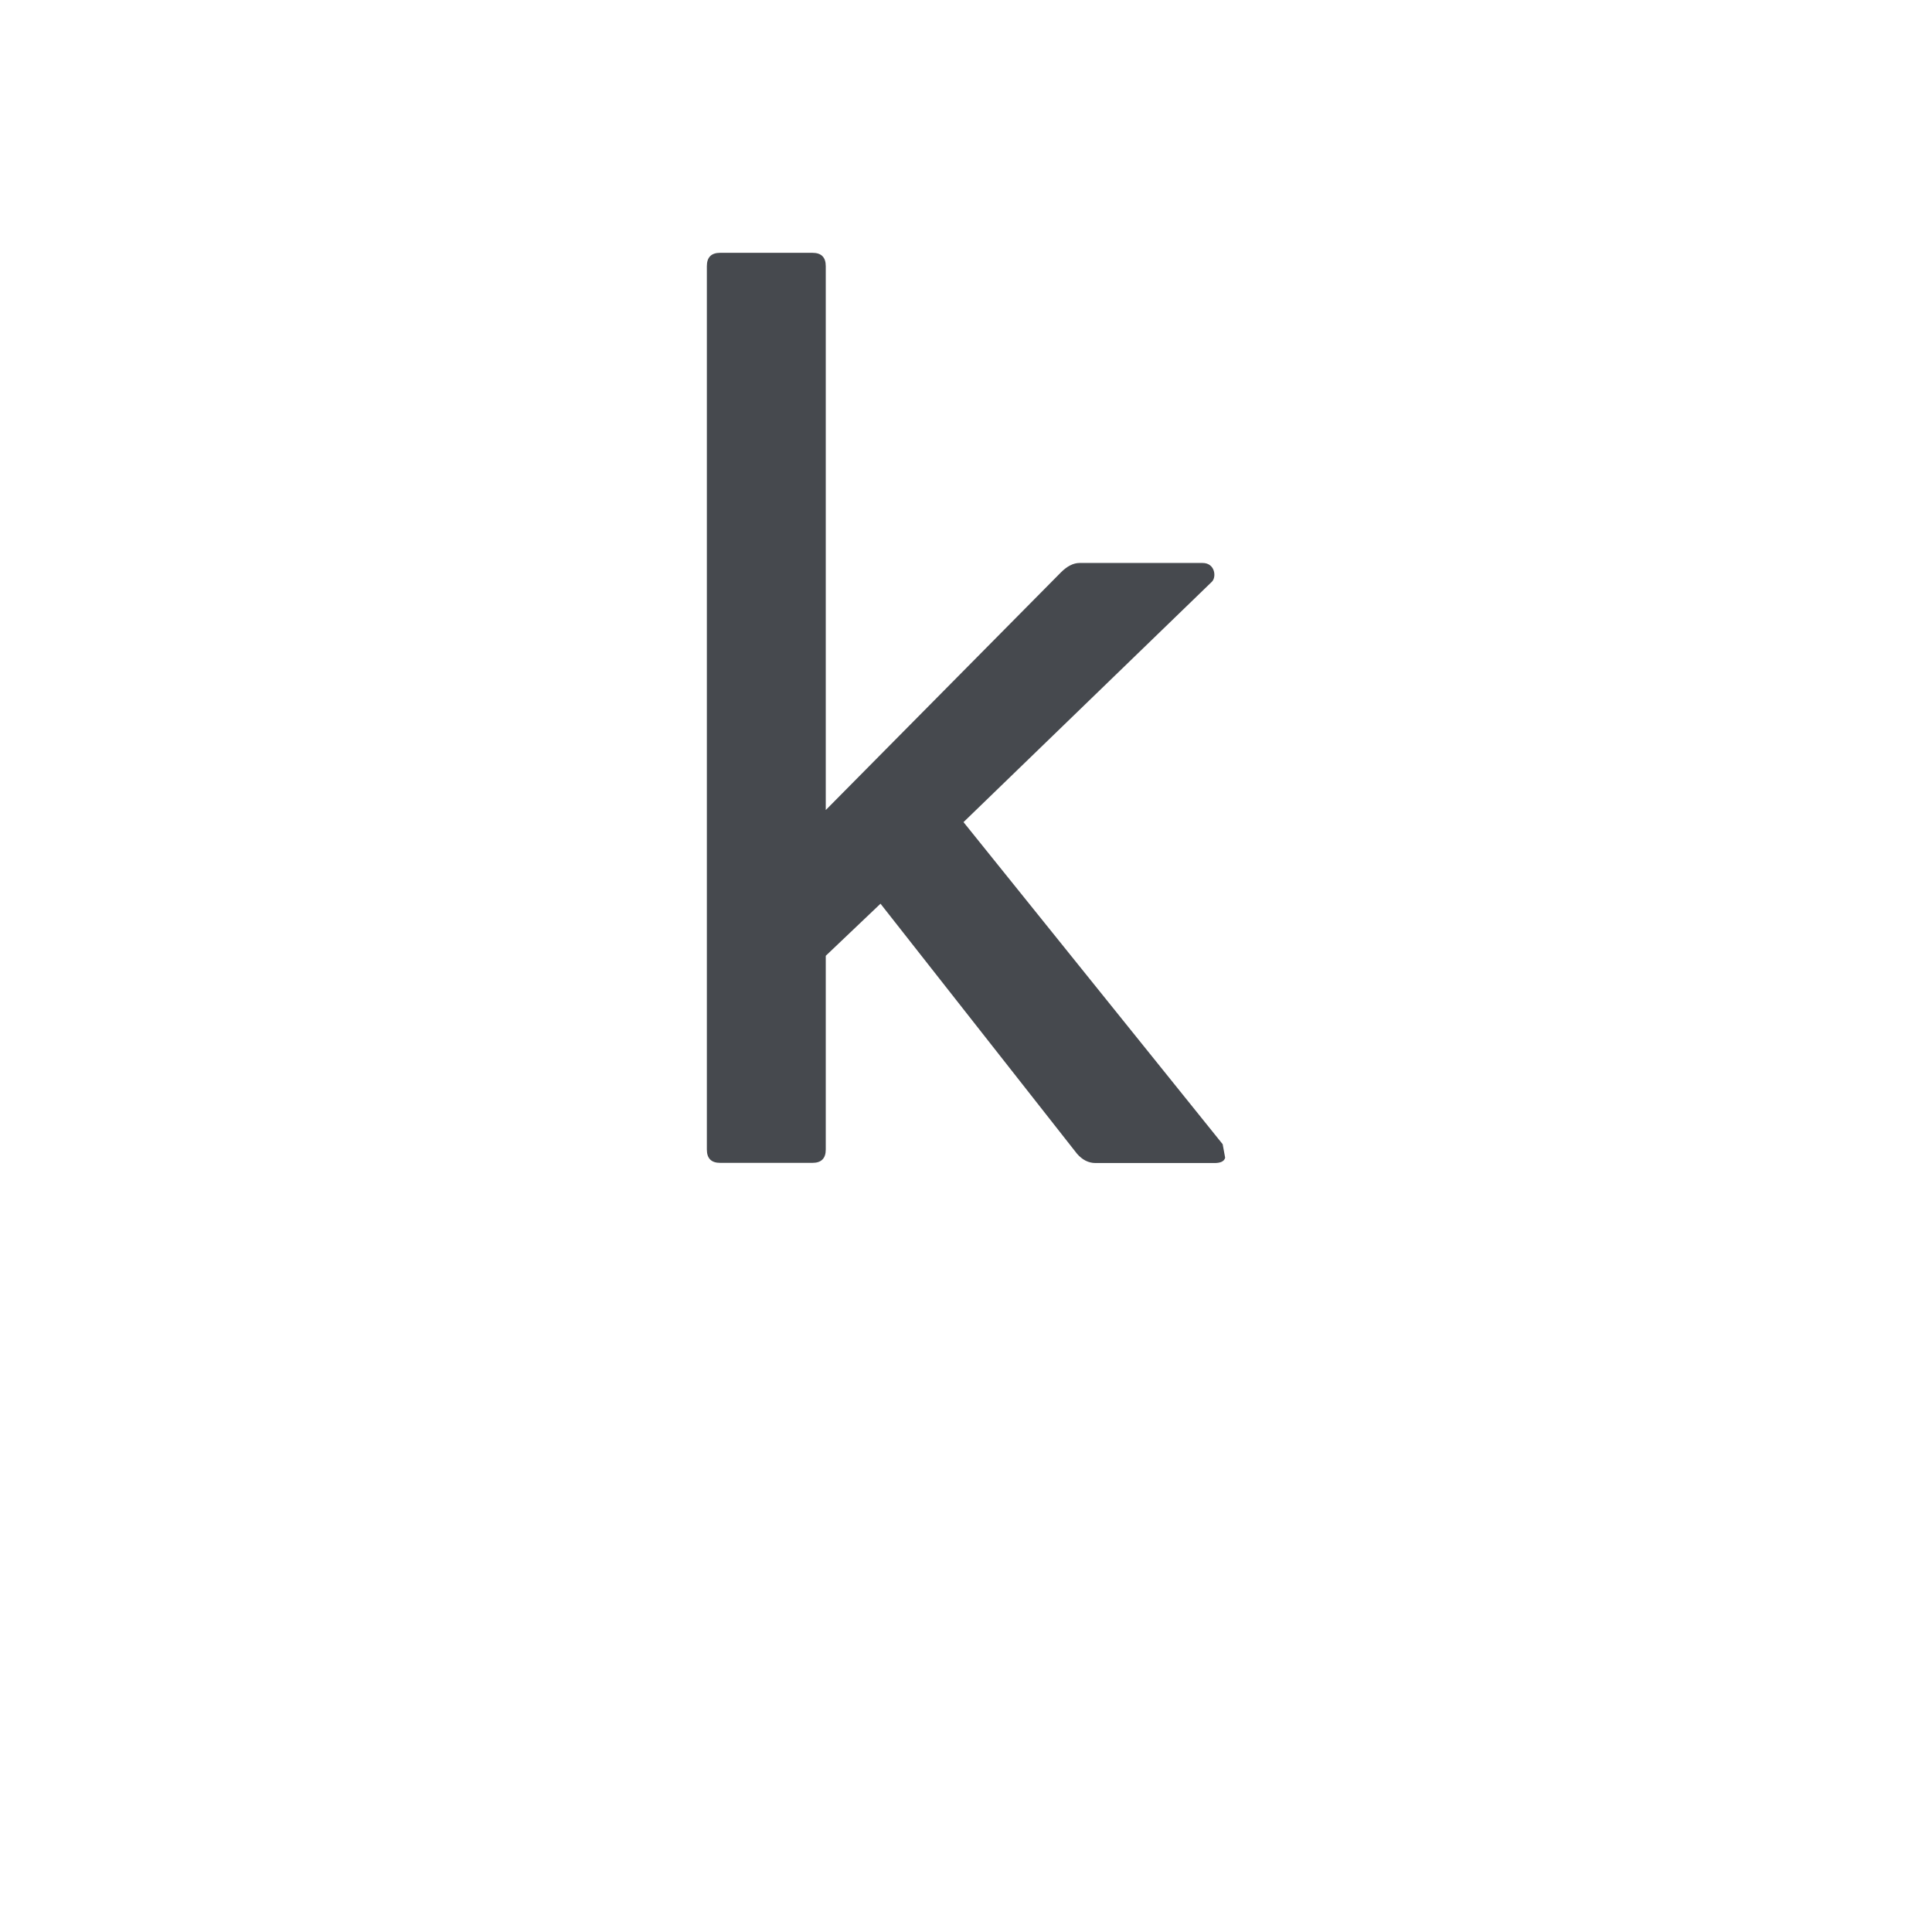
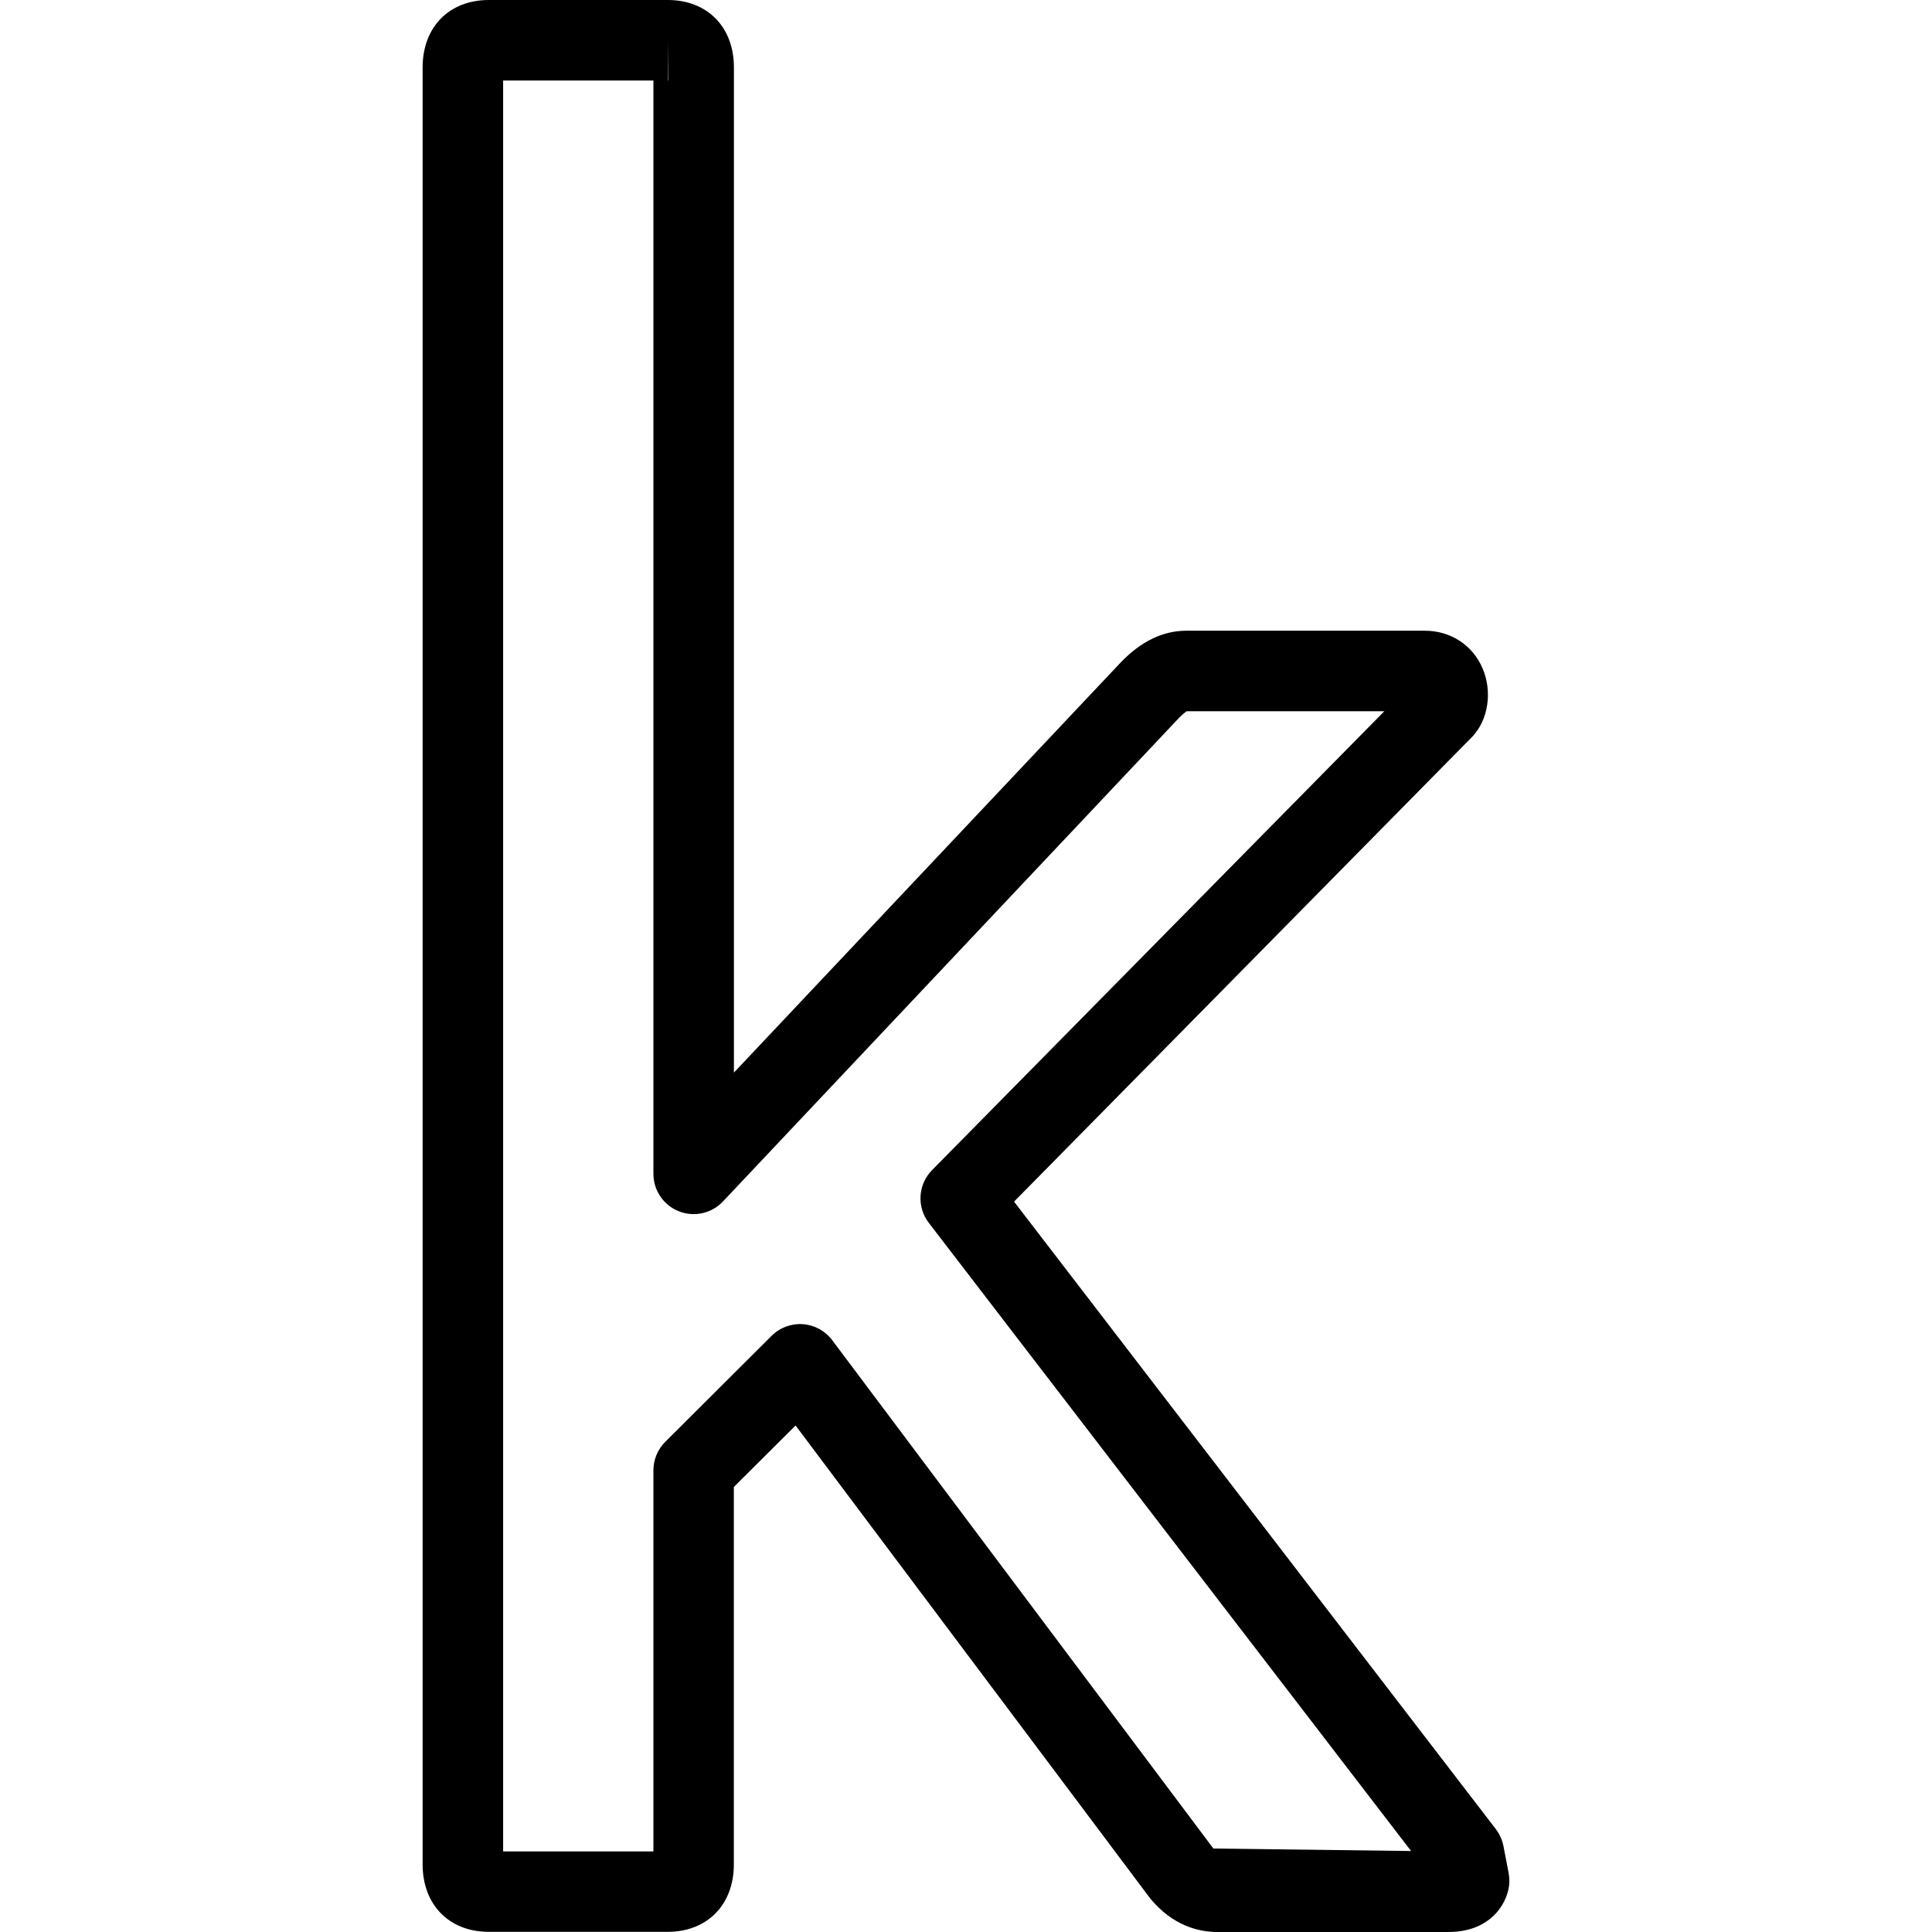
- <svg xmlns="http://www.w3.org/2000/svg" version="1.1" width="500" height="500" viewBox="0 0 500 500" xml:space="preserve">
-   <defs>
- </defs>
-   <rect x="0" y="0" width="100%" height="100%" fill="transparent" />
-   <g transform="matrix(1 0 0 1 250 250)" id="71e40951-0743-4362-937e-6d089e70a134">
-     <rect style="stroke: none; stroke-width: 1; stroke-dasharray: none; stroke-linecap: butt; stroke-dashoffset: 0; stroke-linejoin: miter; stroke-miterlimit: 4; fill: rgb(255,255,255); fill-rule: nonzero; opacity: 1; visibility: hidden;" vector-effect="non-scaling-stroke" x="-250" y="-250" rx="0" ry="0" width="500" height="500" />
-   </g>
-   <g transform="matrix(Infinity NaN NaN Infinity 0 0)" id="d2174f67-e1a3-4ba5-ac13-591f0d606f6c">
- </g>
-   <g transform="matrix(0.46 0 0 0.46 250 183.21)">
-     <path style="stroke: rgb(0,0,0); stroke-width: 0; stroke-dasharray: none; stroke-linecap: butt; stroke-dashoffset: 0; stroke-linejoin: miter; stroke-miterlimit: 4; fill: rgb(70,73,78); fill-rule: nonzero; opacity: 1;" vector-effect="non-scaling-stroke" transform=" translate(-159.8, -256.05)" d="M 304.2 501.5 L 158.4 320.3 L 298.2 185 C 300.8 182.3 299.9 174.5 292.9 174.5 L 223.7 174.5 C 220.2 174.5 216.7 176.3 213.2 179.8 L 80.9 313.5 L 80.9 7.5 Q 80.9 0 73.4 0 L 21.5 0 Q 14 0 14 7.5 L 14 504.5 Q 14 512 21.5 512 L 73.4 512 Q 80.9 512 80.9 504.5 L 80.9 395.5 L 111.7 366.2 L 222.2 506.8 C 225.2 510.3 228.7 512.1 232.7 512.1 L 299.6 512.1 Q 304.85 512.1 305.6 509.1 z" stroke-linecap="round" />
-   </g>
-   <g transform="matrix(0 0 0 0 216.68 191.49)">
-     <g style="">
- </g>
-   </g>
-   <g transform="matrix(0 0 0 0 216.68 191.49)">
-     <g style="">
- </g>
-   </g>
-   <g transform="matrix(0 0 0 0 216.68 191.49)">
-     <g style="">
- </g>
-   </g>
-   <g transform="matrix(0 0 0 0 216.68 191.49)">
-     <g style="">
- </g>
-   </g>
-   <g transform="matrix(0 0 0 0 2913.1 -529.11)">
-     <g style="">
- </g>
-   </g>
+ <svg xmlns="http://www.w3.org/2000/svg" viewBox="0 0 24 24">
+   <path d="M17.992 24h-2.868c-.226 0-.554-.073-.838-.42l-4.403-5.872-.767.764v4.689c0 .501-.331.837-.822.837H6.072c-.492 0-.822-.336-.822-.837V.837c0-.501.33-.837.822-.837h2.223c.492 0 .822.336.822.837v12.487l4.806-5.096c.252-.262.525-.393.814-.393h2.964c.317 0 .592.178.715.465.125.29.073.64-.126.851l-5.693 5.776 5.984 7.794c.047.062.08.134.095.21l.065.338a.505.505 0 0 1-.005.212c-.061.252-.288.519-.744.519zM6.25 22.999h1.867v-4.734a.5.5 0 0 1 .147-.354l1.321-1.317a.5.5 0 0 1 .753.054l4.735 6.315 2.456.031-5.991-7.803a.5.5 0 0 1 .041-.656l5.618-5.7H14.74c.003.002-.032.019-.094.083L8.98 14.926a.5.5 0 0 1-.863-.343V1H6.25v21.999zM8.295 1h.004L8.295.5V1z" />
</svg>
